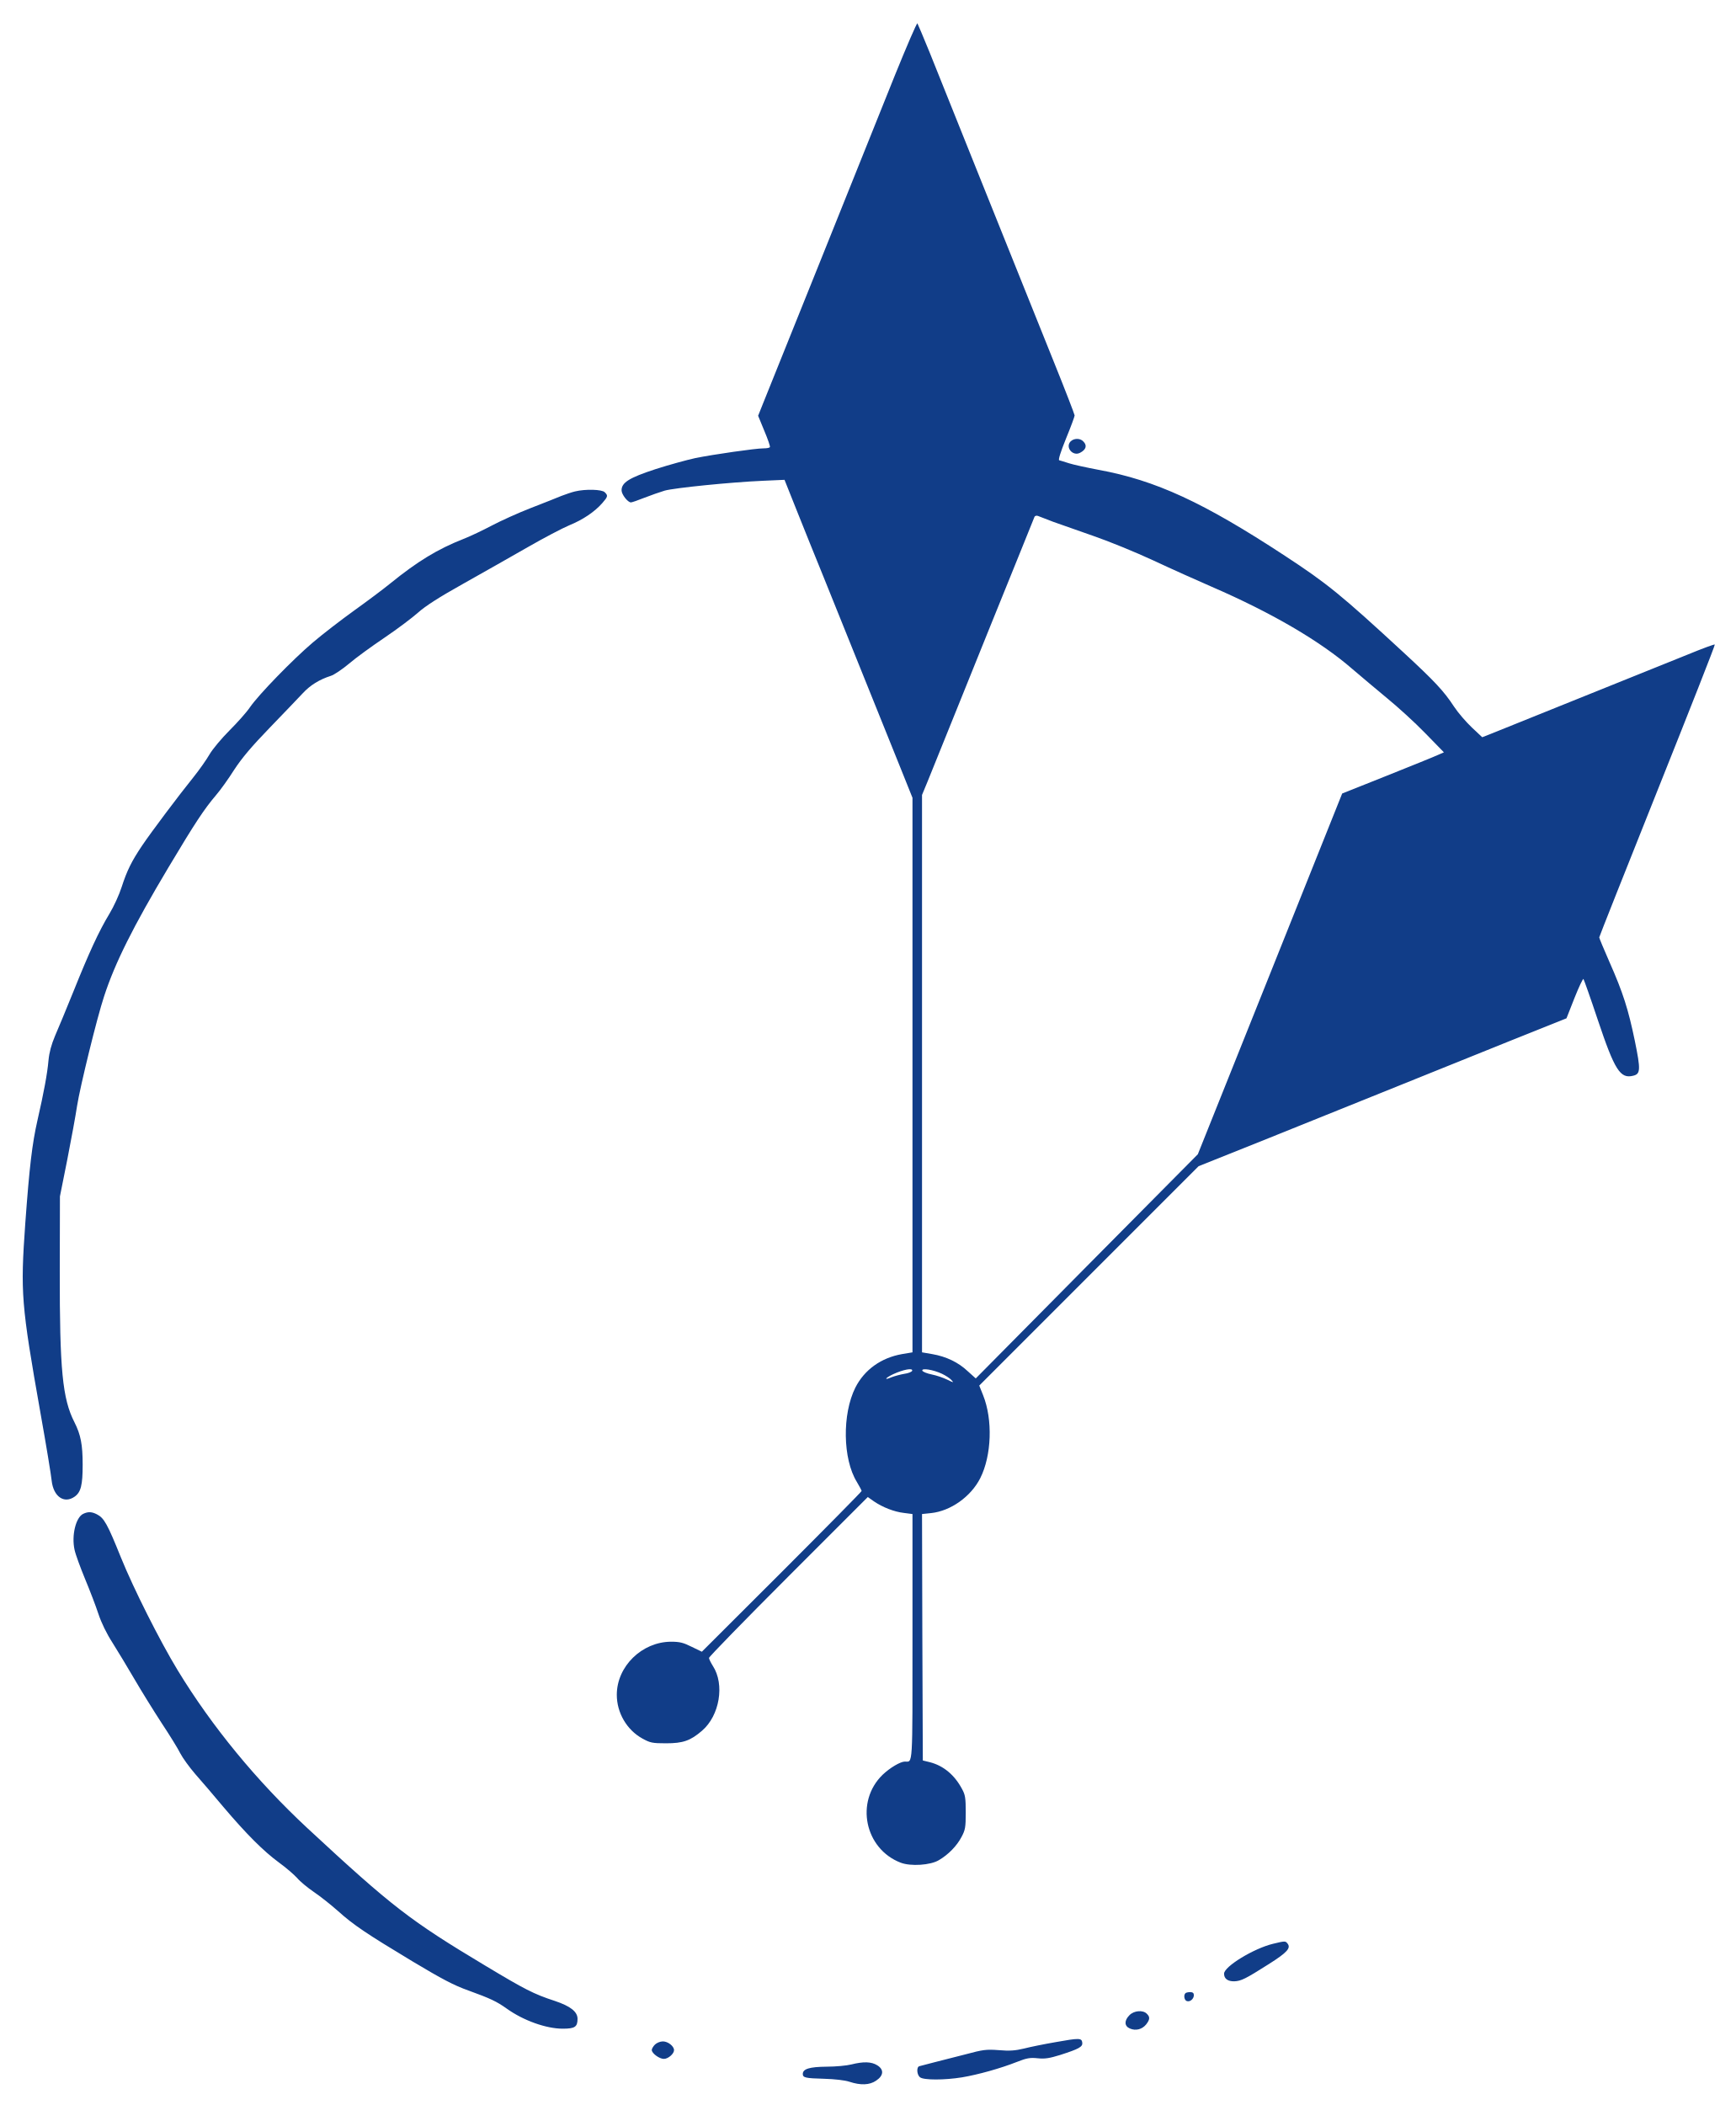
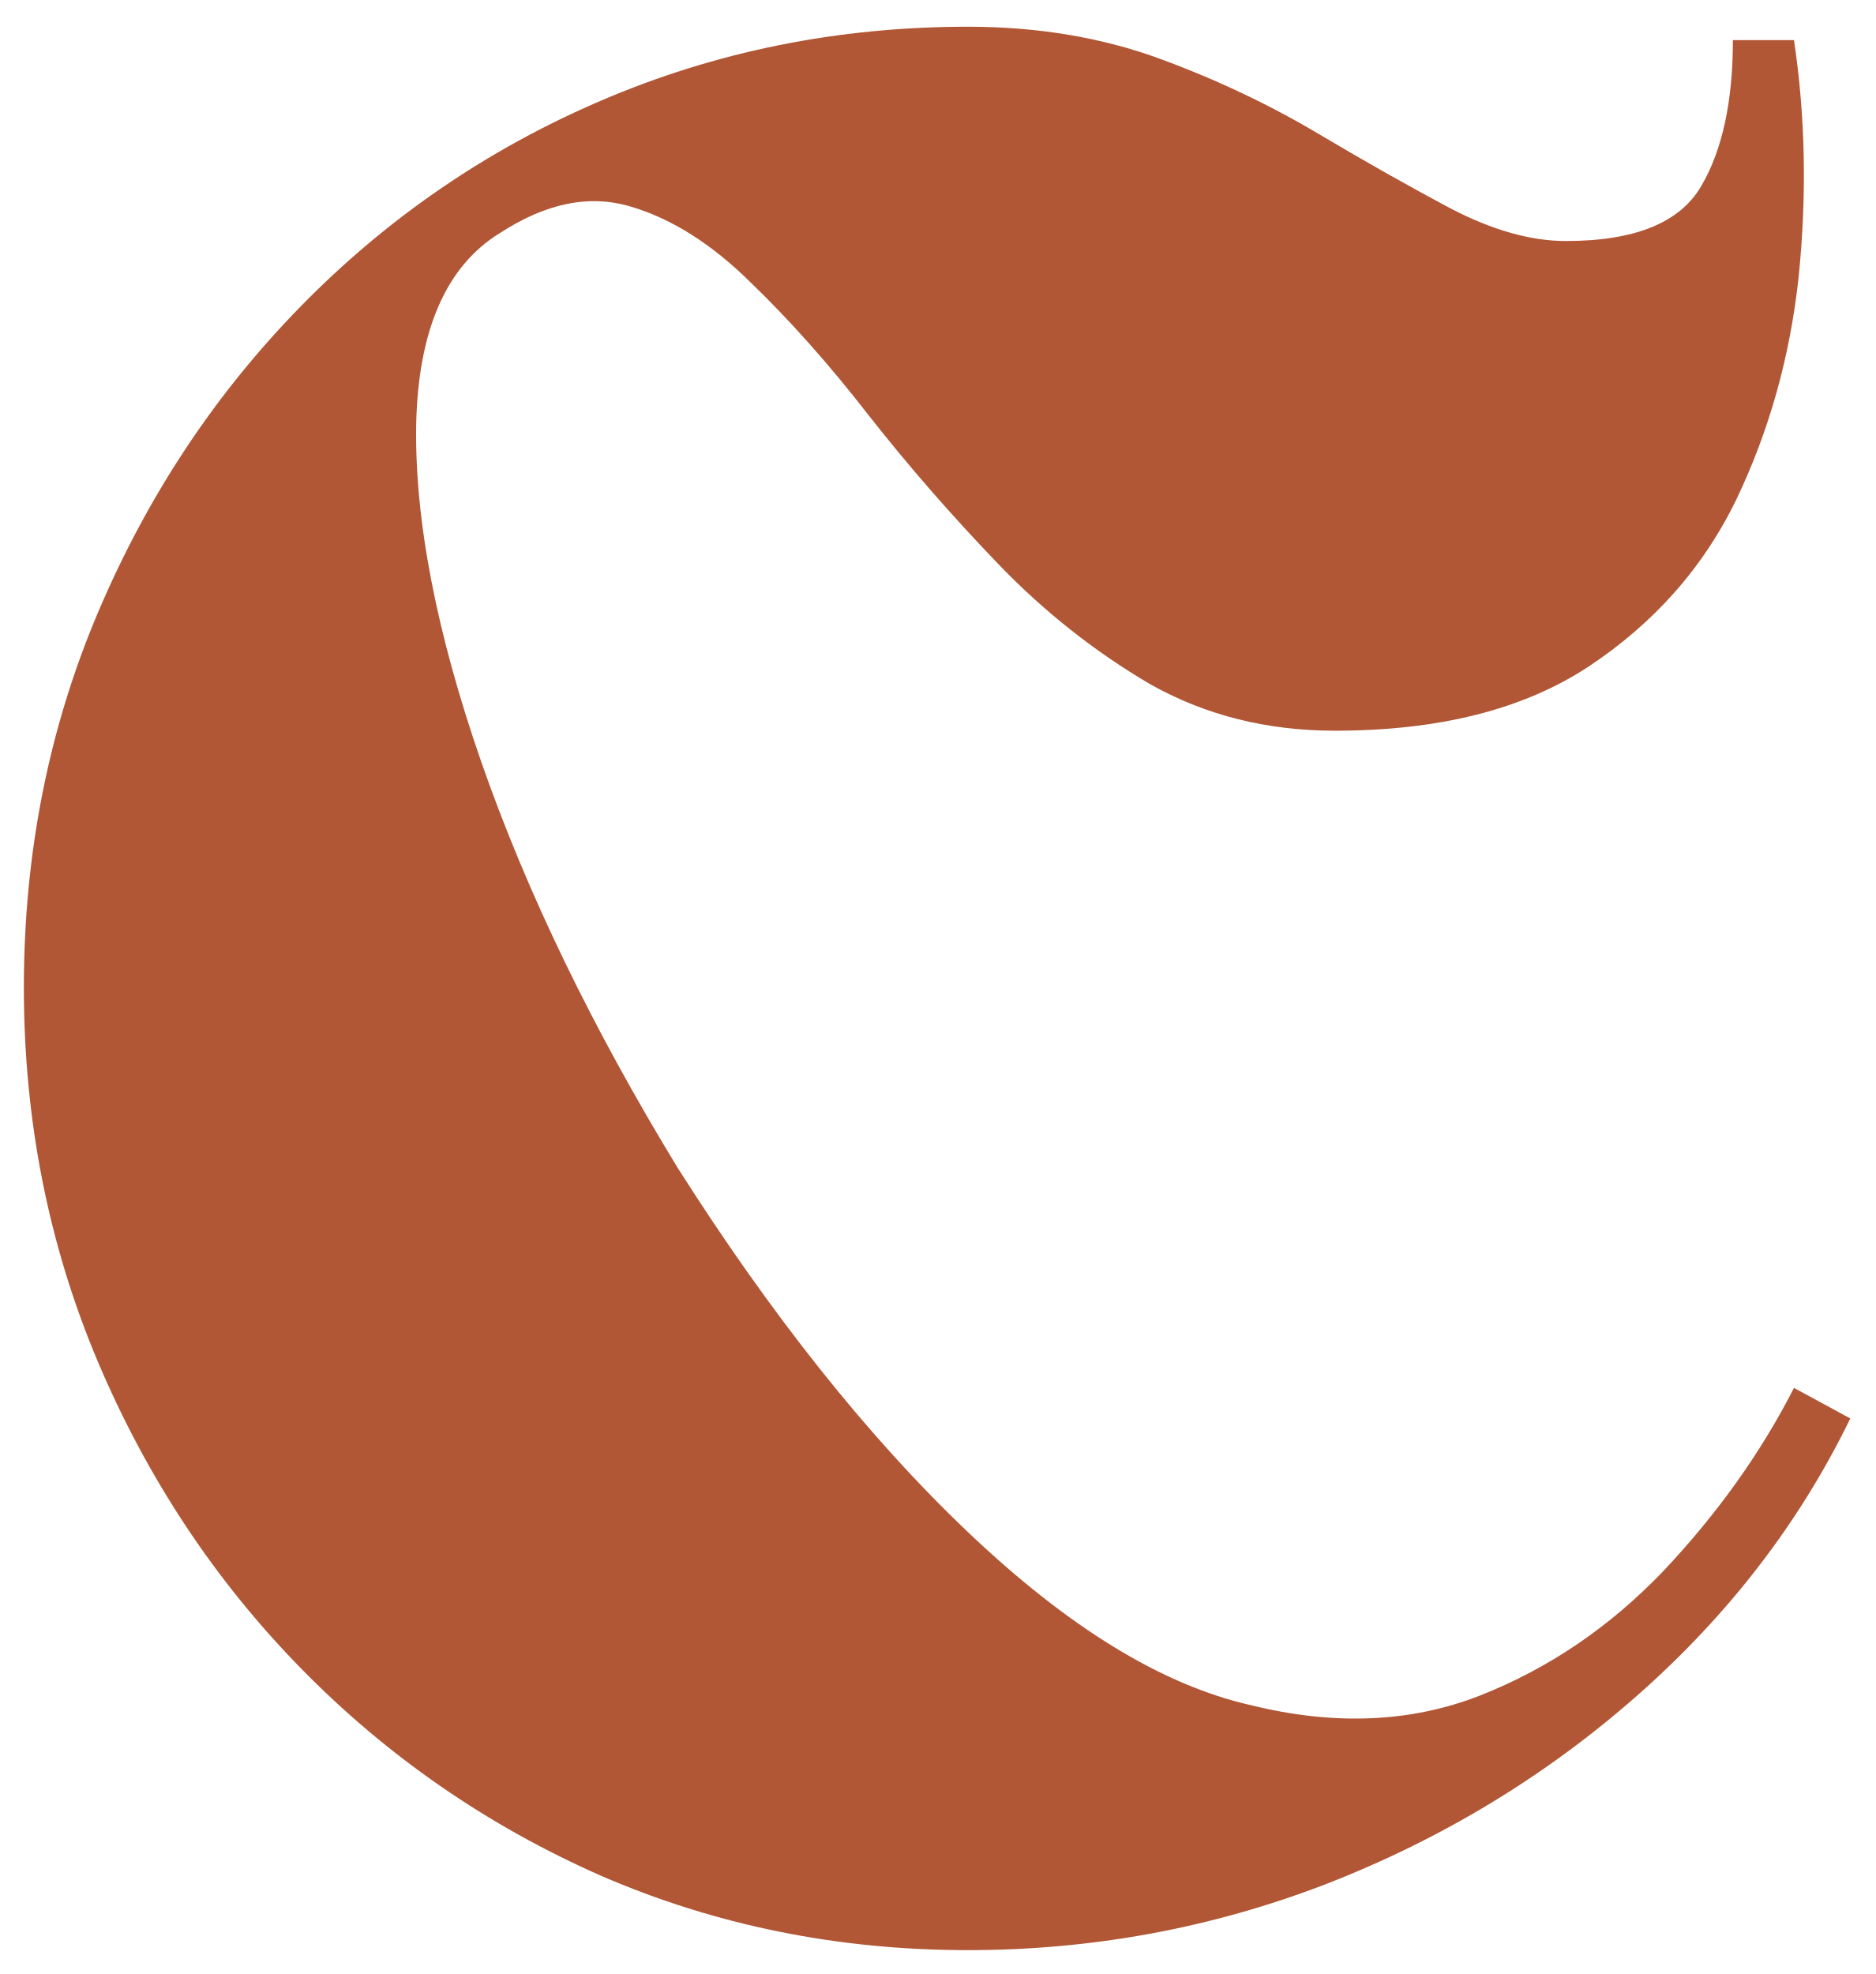
- <svg xmlns="http://www.w3.org/2000/svg" viewBox="256 16 1092 1324" fill="#113d88">
-   <g transform="translate(0,1563) scale(0.1,-0.1)">
-     <path d="M8188 14993 c-75 -186 -283 -705 -463 -1153 -180 -448 -343 -853 -362 -900 l-34 -85 39 -95 c22 -52 38 -98 35 -102 -2 -5 -20 -8 -39 -8 -51 0 -314 -38 -429 -61 -55 -12 -168 -43 -252 -70 -165 -54 -213 -84 -213 -133 0 -26 39 -76 59 -76 6 0 44 13 84 29 41 16 98 36 128 45 60 17 413 53 619 62 l135 6 77 -193 c43 -107 118 -295 169 -419 92 -228 364 -902 490 -1216 l69 -172 0 -1744 0 -1744 -66 -11 c-131 -23 -236 -98 -293 -210 -84 -167 -80 -450 9 -594 16 -27 30 -53 30 -57 0 -4 -226 -233 -502 -509 l-503 -502 -64 31 c-52 26 -75 32 -130 32 -183 -1 -341 -155 -341 -334 0 -113 63 -221 161 -275 49 -27 62 -30 149 -30 106 0 153 16 226 79 111 95 144 292 68 408 -13 21 -24 43 -24 50 0 7 225 238 499 512 l500 500 38 -27 c56 -38 128 -66 189 -73 l54 -7 0 -772 c0 -834 3 -785 -48 -785 -28 0 -94 -39 -140 -83 -174 -169 -113 -466 114 -553 63 -24 187 -16 240 16 60 35 113 90 142 145 24 45 27 60 27 155 0 90 -3 111 -23 147 -47 89 -117 147 -202 169 l-45 11 -3 775 -2 775 57 6 c123 13 250 103 309 219 72 142 80 369 18 523 l-24 60 690 690 690 690 368 147 c202 81 558 225 792 319 234 94 589 237 789 318 l365 146 50 127 c28 70 53 124 57 120 3 -4 44 -119 90 -257 106 -316 141 -372 223 -351 46 11 47 38 10 219 -41 198 -74 303 -160 497 -35 80 -64 149 -64 154 0 4 165 420 366 923 201 503 364 916 361 919 -2 3 -78 -25 -168 -62 -149 -60 -1108 -446 -1239 -499 l-56 -22 -65 61 c-36 34 -87 93 -112 131 -64 98 -122 160 -319 342 -391 361 -478 432 -745 607 -514 337 -813 475 -1173 541 -74 14 -157 32 -185 41 -27 9 -55 17 -62 19 -7 2 8 51 43 137 30 73 54 138 54 145 0 6 -60 162 -134 345 -322 802 -714 1777 -778 1938 -39 96 -74 178 -77 183 -4 4 -68 -145 -143 -330z m997 -2805 c44 -16 158 -56 253 -89 96 -33 265 -102 377 -154 111 -52 276 -126 366 -165 381 -165 686 -344 885 -517 56 -48 155 -131 220 -185 65 -53 173 -151 238 -218 l119 -122 -39 -17 c-21 -10 -165 -68 -320 -130 l-281 -112 -454 -1135 -454 -1134 -699 -705 -698 -705 -50 45 c-59 56 -136 93 -224 108 l-64 11 0 1753 0 1753 34 82 c19 46 105 259 191 473 160 398 236 584 390 965 48 118 89 221 92 228 3 8 13 10 22 7 9 -4 52 -20 96 -37z m-887 -5340 c-3 -7 -25 -16 -49 -19 -24 -4 -61 -14 -82 -22 -48 -21 -40 -5 10 19 65 30 127 42 121 22z m188 -19 c23 -11 49 -28 59 -39 16 -18 15 -18 -26 2 -24 12 -68 27 -98 33 -30 6 -57 17 -59 24 -6 18 69 6 124 -20z M9295 12694 c-36 -37 13 -96 59 -72 39 20 46 47 20 72 -20 21 -58 20 -79 0z M6177 12379 c-21 -5 -59 -18 -85 -28 -26 -11 -112 -45 -192 -76 -80 -31 -190 -81 -245 -110 -55 -29 -136 -68 -180 -85 -163 -64 -290 -142 -459 -279 -44 -36 -147 -113 -228 -171 -82 -59 -199 -149 -260 -201 -127 -108 -341 -328 -396 -408 -20 -30 -78 -95 -128 -145 -50 -50 -107 -118 -126 -151 -19 -33 -64 -97 -100 -142 -92 -114 -265 -344 -325 -433 -65 -97 -94 -155 -128 -260 -15 -47 -49 -122 -77 -168 -66 -109 -128 -244 -226 -488 -45 -111 -97 -237 -116 -280 -23 -55 -36 -102 -41 -154 -7 -82 -30 -205 -69 -375 -34 -149 -51 -295 -77 -650 -31 -438 -26 -505 96 -1195 36 -201 67 -391 70 -423 11 -100 78 -147 144 -101 40 28 51 73 51 201 0 127 -12 189 -52 268 -75 147 -93 330 -92 950 l1 470 46 230 c25 127 53 280 62 340 18 116 125 554 170 689 69 211 182 437 404 809 168 281 223 365 301 457 26 30 77 101 113 158 49 75 110 147 225 266 86 89 179 186 206 215 47 51 105 87 177 110 20 6 72 41 115 77 43 37 144 110 224 164 80 54 174 125 210 157 46 41 131 96 285 182 121 68 303 171 404 229 101 58 219 120 262 138 86 35 160 85 208 140 35 40 37 47 15 68 -17 18 -121 21 -187 5z M3083 5948 c-46 -22 -74 -136 -54 -226 6 -29 36 -110 66 -183 30 -72 68 -171 84 -220 19 -57 51 -123 89 -182 32 -51 94 -153 137 -227 43 -74 120 -198 170 -275 51 -77 105 -164 119 -193 15 -29 57 -87 94 -130 37 -42 117 -135 177 -207 145 -171 252 -278 350 -350 44 -32 95 -76 114 -97 18 -22 66 -61 105 -88 39 -26 107 -80 151 -119 99 -89 178 -142 472 -319 184 -110 257 -149 350 -182 138 -50 178 -69 241 -114 105 -75 248 -126 352 -126 76 0 93 11 93 62 0 45 -45 80 -144 113 -132 43 -189 73 -434 220 -477 286 -586 370 -1122 867 -317 295 -599 637 -815 992 -112 184 -278 514 -357 709 -85 211 -106 249 -151 272 -33 17 -56 18 -87 3z M10568 3244 c-121 -29 -308 -143 -308 -188 0 -32 24 -49 65 -48 42 2 68 14 216 108 117 74 142 102 117 131 -12 15 -16 15 -90 -3z M10017 2933 c-13 -12 -7 -44 8 -49 20 -8 45 13 45 37 0 13 -7 19 -23 19 -13 0 -27 -3 -30 -7z M9665 2795 c-34 -34 -33 -69 3 -84 37 -16 77 -5 102 26 24 31 25 47 4 67 -24 25 -81 20 -109 -9z M9198 2625 c-70 -12 -158 -30 -197 -40 -54 -13 -91 -16 -158 -10 -79 6 -100 3 -208 -26 -66 -17 -156 -40 -200 -51 -44 -11 -86 -22 -92 -24 -19 -5 -16 -55 5 -70 23 -18 153 -18 264 0 101 17 241 56 345 97 61 24 82 28 130 23 46 -5 75 0 143 21 118 38 142 51 138 78 -4 29 -19 29 -170 2z M6680 2610 c-11 -11 -20 -26 -20 -34 0 -21 48 -56 76 -56 27 0 64 32 64 55 0 25 -38 55 -70 55 -17 0 -39 -9 -50 -20z M7915 2485 c-27 -7 -97 -14 -155 -14 -108 -1 -150 -14 -150 -46 0 -23 17 -27 133 -30 68 -2 131 -9 161 -19 70 -23 126 -21 167 7 48 32 51 70 7 97 -37 23 -87 24 -163 5z" />
-   </g>
+ <svg xmlns="http://www.w3.org/2000/svg" viewBox="-0.5 -0.5 39.3 41.36">
+   <path fill="#B15736" d="M27.47 14.81C26.03 14.81 24.74 14.48 23.59 13.83C22.45 13.16 21.38 12.32 20.41 11.31C19.44 10.30 18.54 9.27 17.70 8.20C16.87 7.13 16.04 6.20 15.22 5.41C14.41 4.61 13.57 4.08 12.72 3.83C11.86 3.57 10.95 3.75 9.98 4.38C8.85 5.07 8.26 6.42 8.22 8.41C8.19 10.39 8.64 12.75 9.59 15.48C10.55 18.23 11.92 21.05 13.70 23.97C15.65 27.04 17.67 29.59 19.77 31.59C21.87 33.59 23.85 34.81 25.72 35.23C27.47 35.66 29.06 35.59 30.50 35.03C31.95 34.46 33.23 33.59 34.36 32.41C35.48 31.22 36.39 29.95 37.09 28.58L38.27 29.22C37.21 31.40 35.72 33.34 33.80 35.03C31.88 36.72 29.71 38.03 27.30 38.97C24.89 39.90 22.38 40.36 19.78 40.36C17.05 40.36 14.49 39.84 12.09 38.80C9.71 37.75 7.61 36.30 5.80 34.45C3.99 32.60 2.58 30.46 1.55 28.03C0.52 25.59 0.00 22.98 0.00 20.19C0.00 17.39 0.52 14.77 1.55 12.34C2.58 9.91 3.99 7.77 5.80 5.92C7.61 4.07 9.71 2.63 12.09 1.61C14.49 0.58 17.05 0.06 19.78 0.06C21.26 0.06 22.60 0.29 23.80 0.73C25.00 1.17 26.11 1.70 27.12 2.30C28.13 2.90 29.07 3.43 29.92 3.88C30.77 4.32 31.57 4.55 32.31 4.55C33.75 4.55 34.69 4.17 35.14 3.41C35.59 2.65 35.81 1.62 35.81 0.34L37.09 0.34C37.33 1.94 37.36 3.59 37.19 5.28C37.01 6.97 36.57 8.53 35.88 9.97C35.18 11.41 34.14 12.57 32.78 13.47C31.41 14.37 29.64 14.81 27.47 14.81ZM27.47 14.81" />
</svg>
